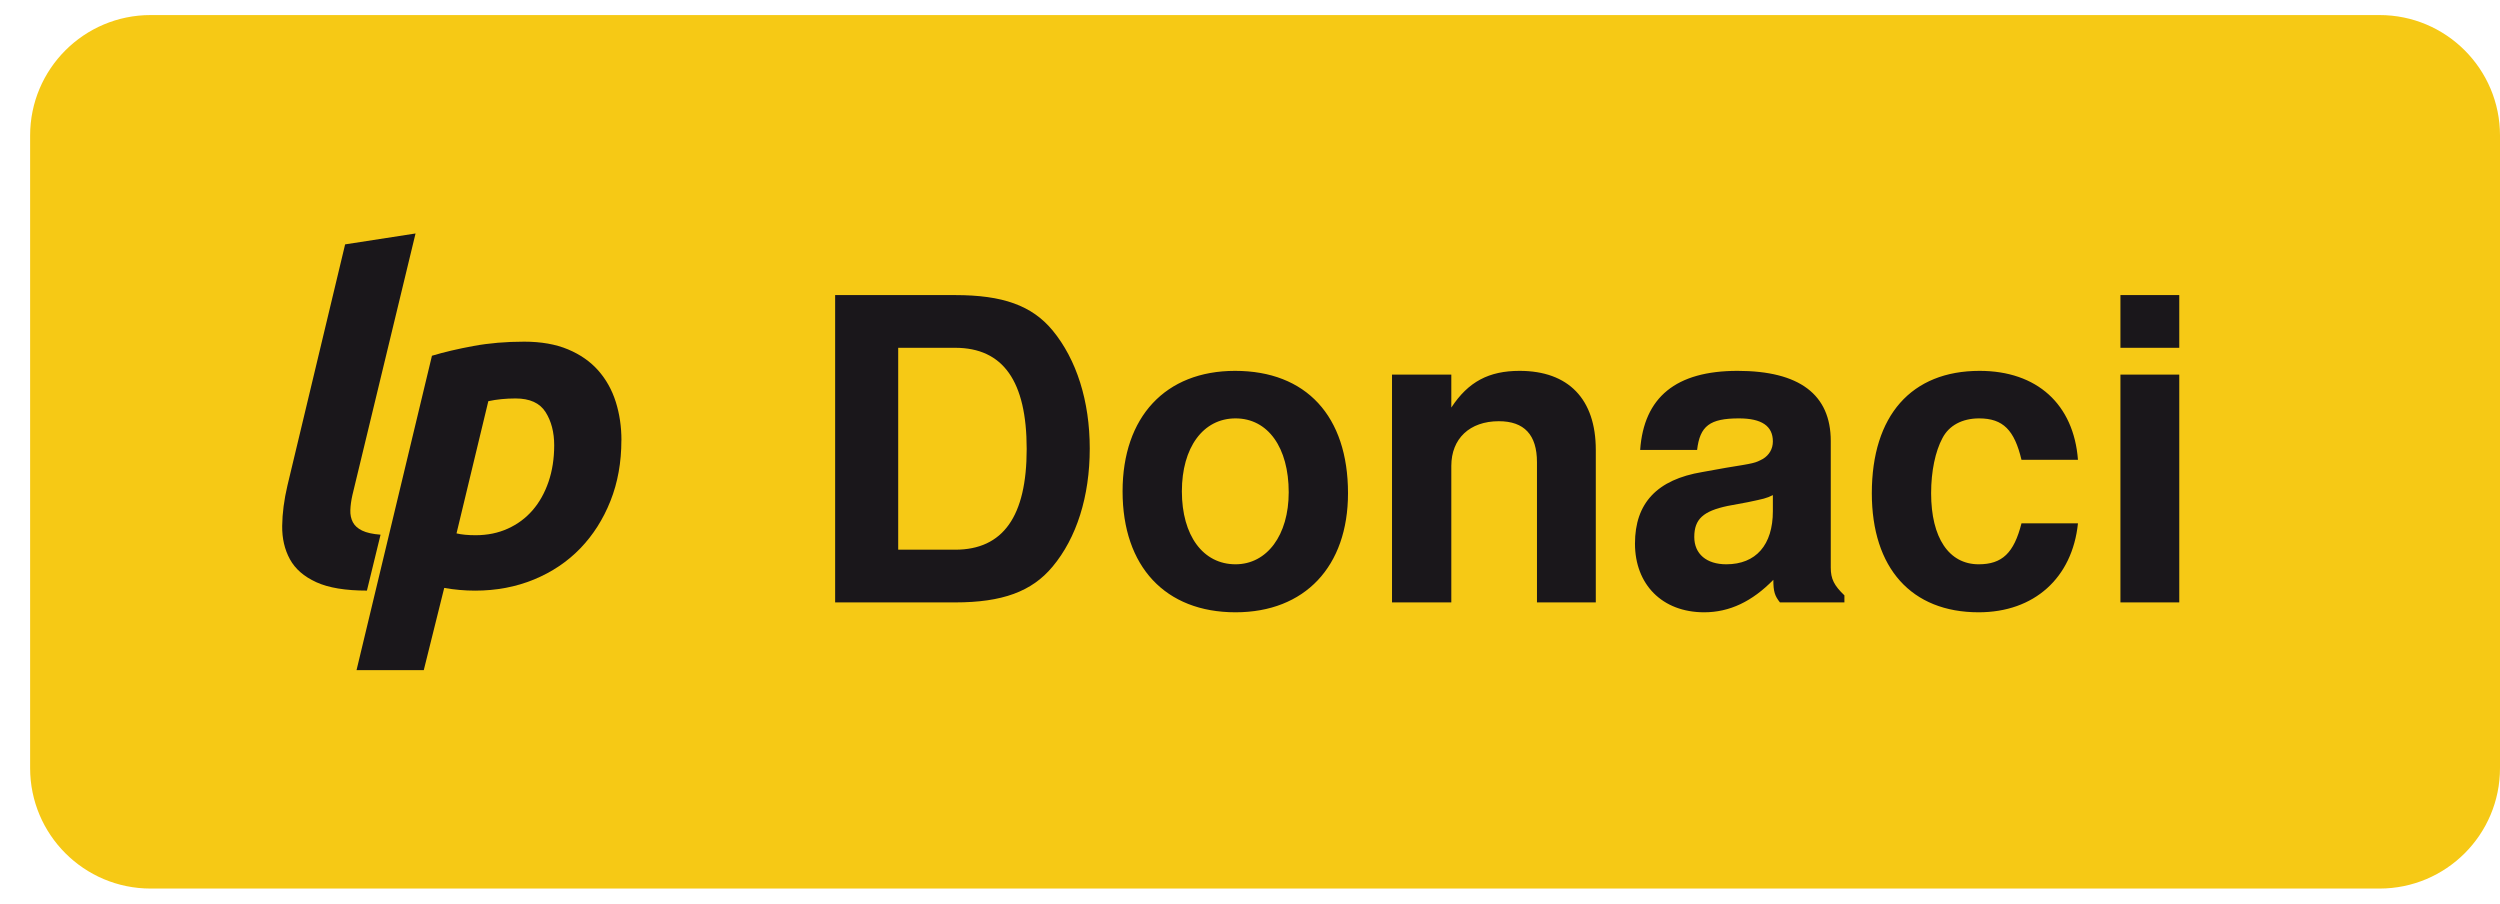
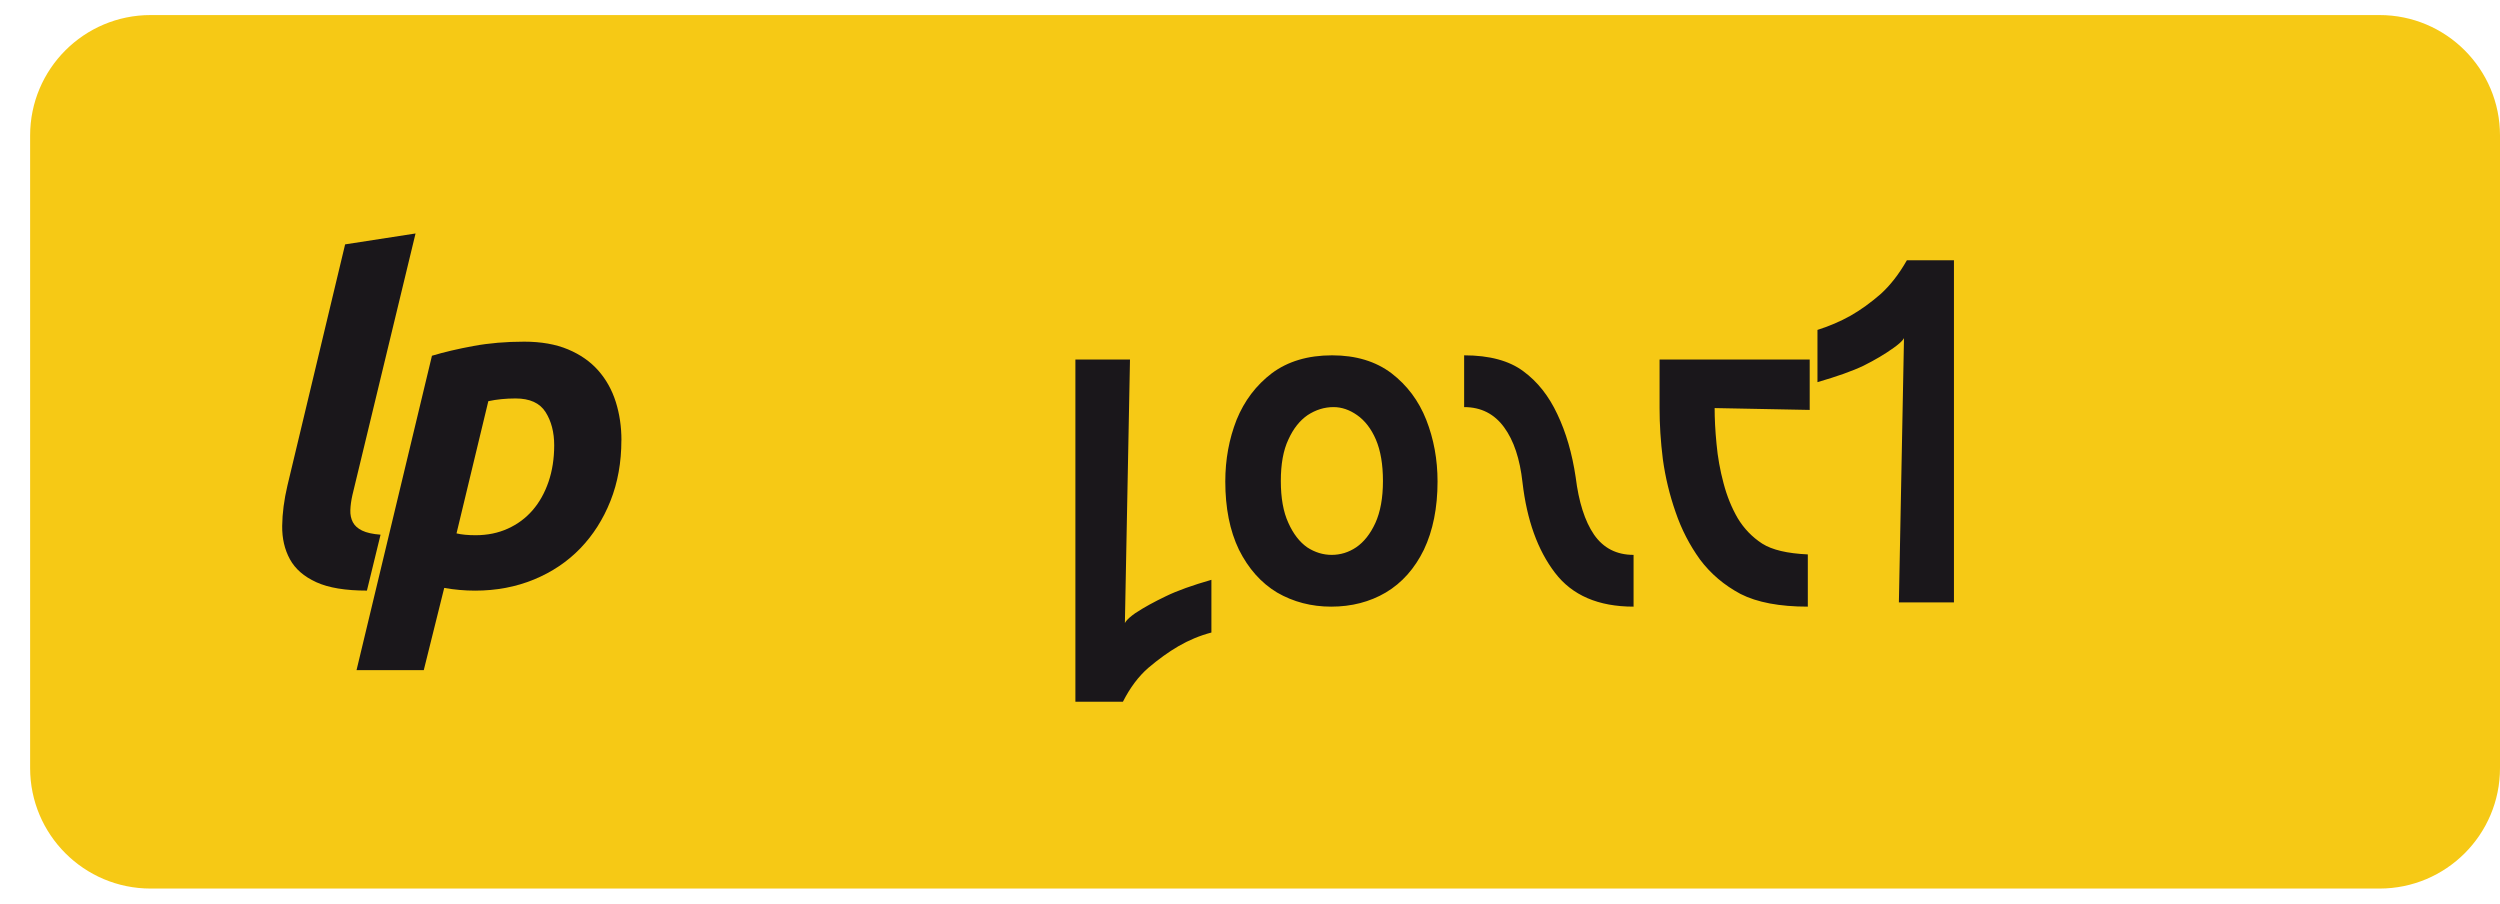
<svg xmlns="http://www.w3.org/2000/svg" width="83" height="30">
  <rect id="back" fill="#f6c915" x="1" y=".5" width="82" height="29" rx="4" />
  <svg viewBox="0 0 80 80" height="16" width="16" x="7" y="7">
    <g transform="translate(-78.37-208.06)" fill="#1a171b">
      <path d="m104.28 271.1c-3.571 0-6.373-.466-8.41-1.396-2.037-.93-3.495-2.199-4.375-3.809-.88-1.609-1.308-3.457-1.282-5.544.025-2.086.313-4.311.868-6.675l9.579-40.05 11.69-1.81-10.484 43.44c-.202.905-.314 1.735-.339 2.489-.026.754.113 1.421.415 1.999.302.579.817 1.044 1.546 1.395.729.353 1.747.579 3.055.679l-2.263 9.278" />
      <path d="m146.52 246.14c0 3.671-.604 7.03-1.811 10.07-1.207 3.043-2.879 5.669-5.01 7.881-2.138 2.213-4.702 3.935-7.693 5.167-2.992 1.231-6.248 1.848-9.767 1.848-1.71 0-3.42-.151-5.129-.453l-3.394 13.651h-11.162l12.52-52.19c2.01-.603 4.311-1.143 6.901-1.622 2.589-.477 5.393-.716 8.41-.716 2.815 0 5.242.428 7.278 1.282 2.037.855 3.708 2.024 5.02 3.507 1.307 1.484 2.274 3.219 2.904 5.205.627 1.987.942 4.11.942 6.373m-27.378 15.461c.854.202 1.91.302 3.167.302 1.961 0 3.746-.364 5.355-1.094 1.609-.728 2.979-1.747 4.111-3.055 1.131-1.307 2.01-2.877 2.64-4.714.628-1.835.943-3.858.943-6.071 0-2.161-.479-3.998-1.433-5.506-.956-1.508-2.615-2.263-4.978-2.263-1.61 0-3.118.151-4.525.453l-5.28 21.948" />
    </g>
  </svg>
-   <text fill="#1a171b" text-anchor="middle" font-family="Helvetica Neue,Helvetica,Arial,sans-serif" font-weight="700" font-size="14" x="50" y="20">Donaci</text>
+   <text fill="#1a171b" text-anchor="middle" font-family="Helvetica Neue,Helvetica,Arial,sans-serif" font-weight="700" font-size="14" x="50" y="20">𐑛𐑴𐑯𐑱𐑑</text>
</svg>
